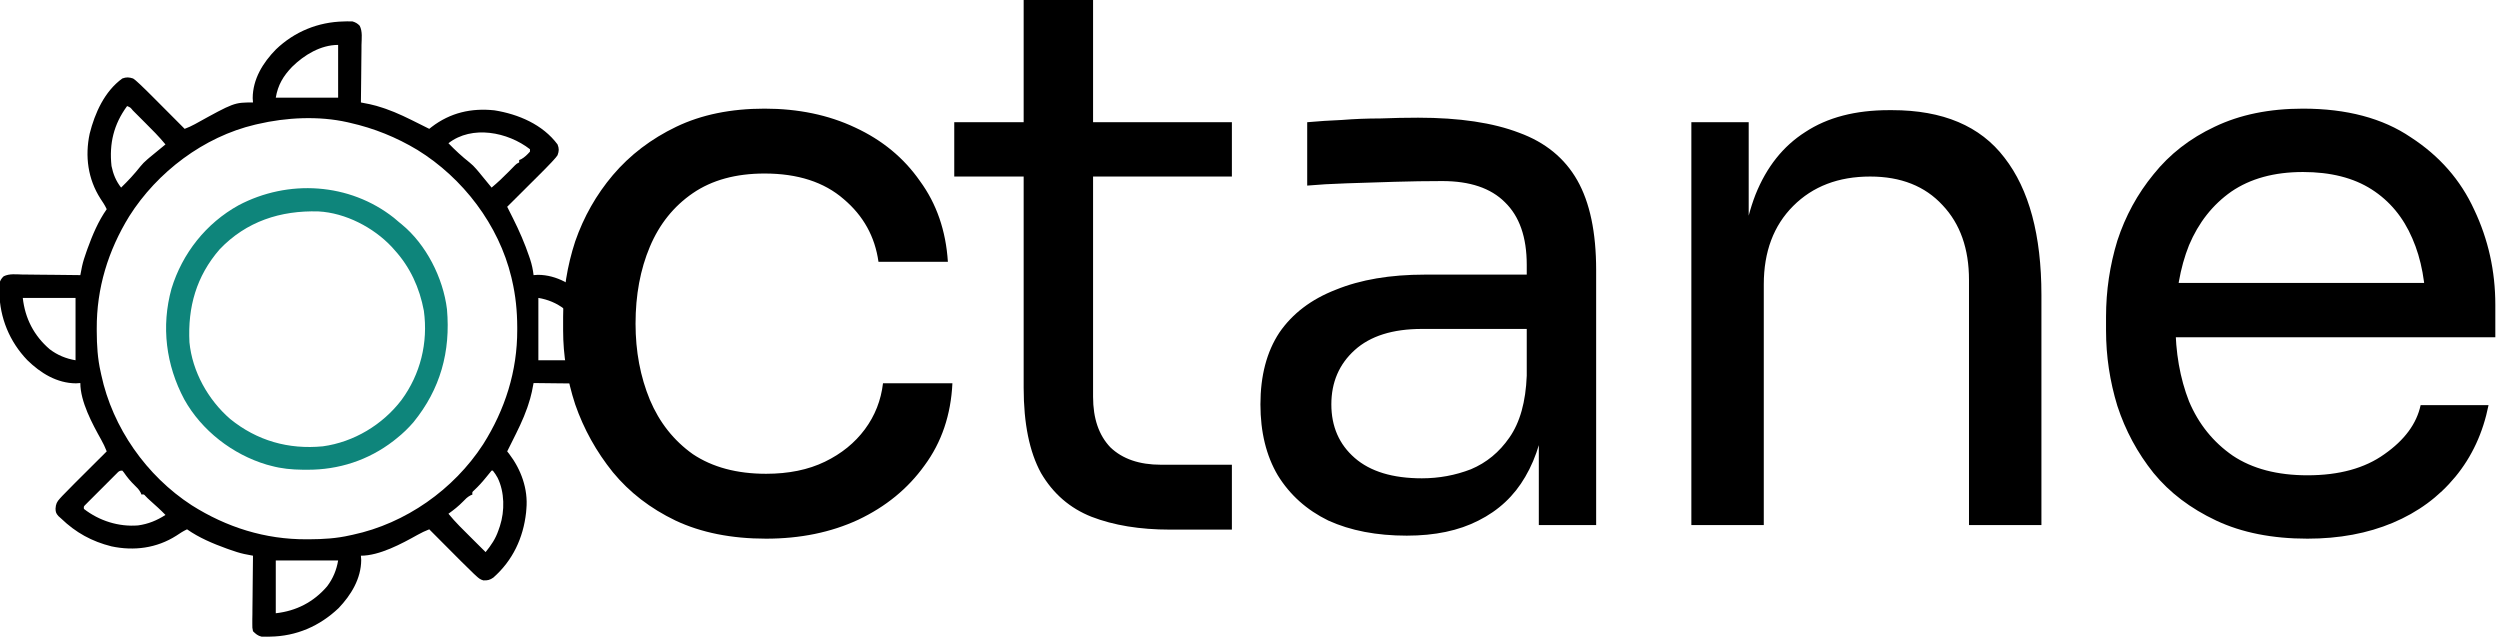
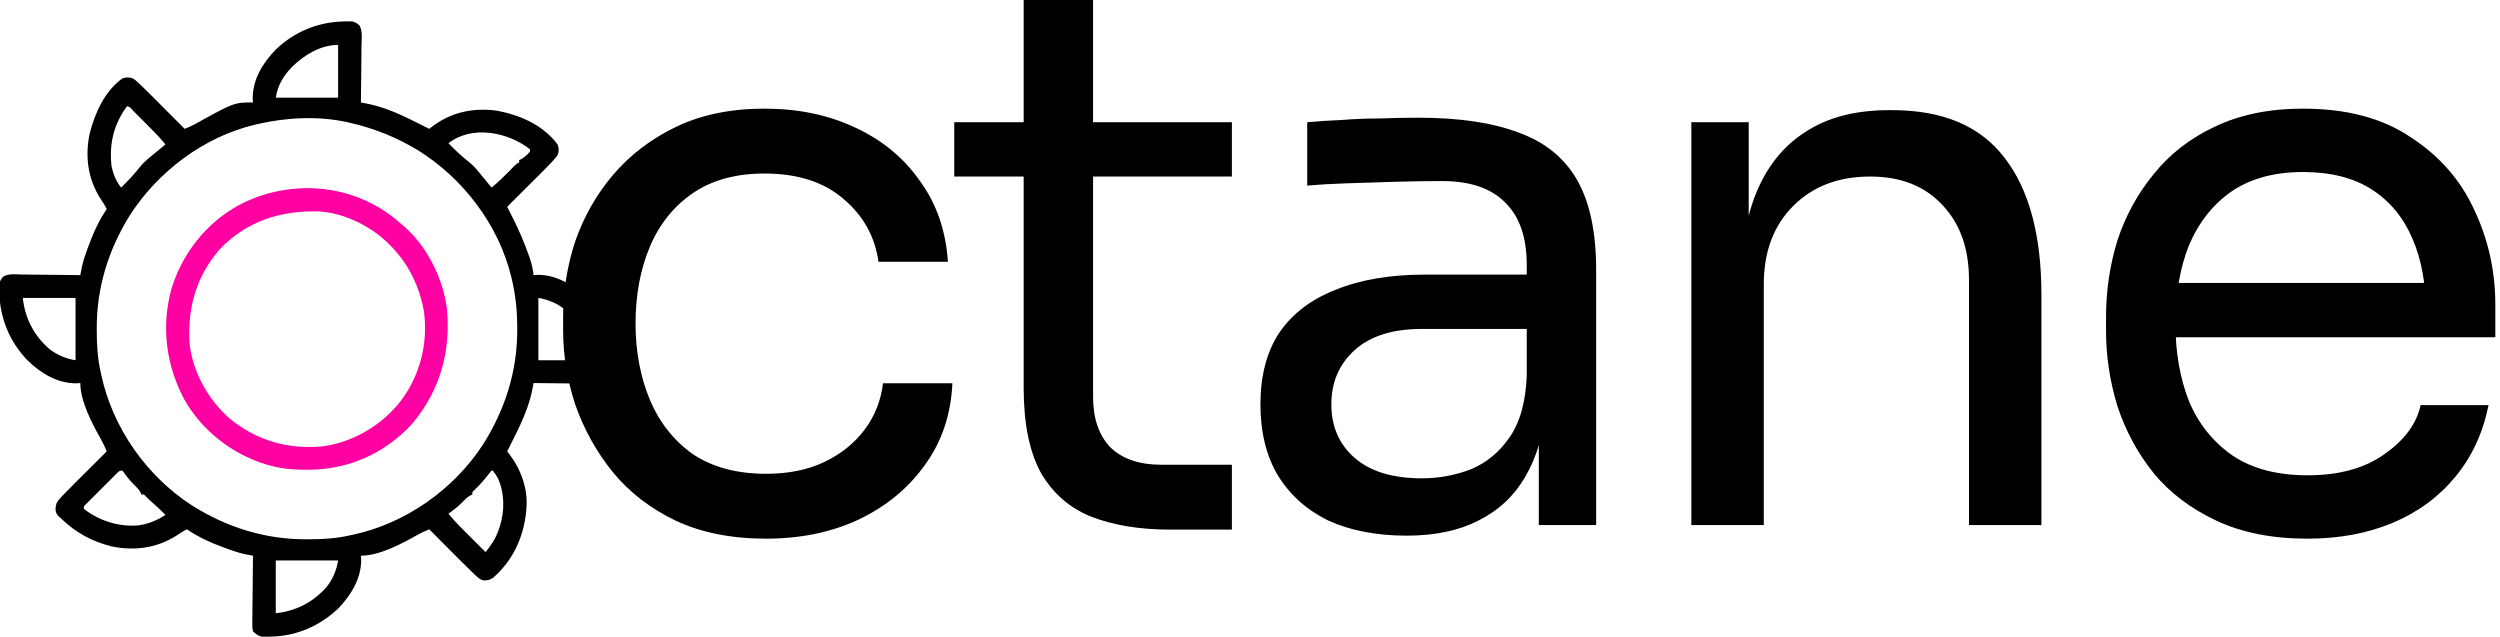
<svg xmlns="http://www.w3.org/2000/svg" width="338" height="86" viewBox="0 0 338 86" fill="none">
  <path d="M103.572 72.828C98.88 72.828 94.8 72.012 91.332 70.38C87.932 68.748 85.11 66.572 82.866 63.852C80.622 61.064 78.922 58.004 77.766 54.672C76.678 51.34 76.134 48.008 76.134 44.676V42.84C76.134 39.372 76.678 35.972 77.766 32.64C78.922 29.308 80.622 26.316 82.866 23.664C85.178 20.944 88.034 18.768 91.434 17.136C94.834 15.504 98.812 14.688 103.368 14.688C107.924 14.688 112.004 15.538 115.608 17.238C119.28 18.938 122.204 21.352 124.38 24.48C126.624 27.54 127.882 31.178 128.154 35.394H118.77C118.294 31.994 116.73 29.172 114.078 26.928C111.426 24.616 107.856 23.46 103.368 23.46C99.492 23.46 96.262 24.344 93.678 26.112C91.094 27.88 89.156 30.294 87.864 33.354C86.572 36.414 85.926 39.882 85.926 43.758C85.926 47.498 86.572 50.932 87.864 54.06C89.156 57.12 91.094 59.568 93.678 61.404C96.33 63.172 99.628 64.056 103.572 64.056C106.632 64.056 109.284 63.512 111.528 62.424C113.772 61.336 115.574 59.874 116.934 58.038C118.294 56.202 119.11 54.128 119.382 51.816H128.766C128.562 56.1 127.304 59.806 124.992 62.934C122.748 66.062 119.756 68.51 116.016 70.278C112.344 71.978 108.196 72.828 103.572 72.828ZM158.187 71.604C154.107 71.604 150.571 71.026 147.579 69.87C144.655 68.714 142.377 66.742 140.745 63.954C139.181 61.098 138.399 57.256 138.399 52.428V3.57628e-07H147.783V53.652C147.783 56.576 148.565 58.854 150.129 60.486C151.761 62.05 154.039 62.832 156.963 62.832H166.551V71.604H158.187ZM129.015 23.868V16.524H166.551V23.868H129.015ZM208.048 70.992V54.672H206.416V35.802C206.416 32.062 205.43 29.24 203.458 27.336C201.554 25.432 198.732 24.48 194.992 24.48C192.884 24.48 190.708 24.514 188.464 24.582C186.22 24.65 184.078 24.718 182.038 24.786C179.998 24.854 178.23 24.956 176.734 25.092V16.524C178.23 16.388 179.794 16.286 181.426 16.218C183.126 16.082 184.86 16.014 186.628 16.014C188.396 15.946 190.096 15.912 191.728 15.912C197.304 15.912 201.86 16.592 205.396 17.952C208.932 19.244 211.55 21.386 213.25 24.378C214.95 27.37 215.8 31.416 215.8 36.516V70.992H208.048ZM190.198 72.42C186.118 72.42 182.582 71.74 179.59 70.38C176.666 68.952 174.388 66.912 172.756 64.26C171.192 61.608 170.41 58.412 170.41 54.672C170.41 50.796 171.26 47.566 172.96 44.982C174.728 42.398 177.278 40.46 180.61 39.168C183.942 37.808 187.954 37.128 192.646 37.128H207.436V44.472H192.238C188.294 44.472 185.268 45.424 183.16 47.328C181.052 49.232 179.998 51.68 179.998 54.672C179.998 57.664 181.052 60.078 183.16 61.914C185.268 63.75 188.294 64.668 192.238 64.668C194.55 64.668 196.76 64.26 198.868 63.444C200.976 62.56 202.71 61.132 204.07 59.16C205.498 57.12 206.28 54.332 206.416 50.796L209.068 54.672C208.728 58.548 207.776 61.812 206.212 64.464C204.716 67.048 202.608 69.02 199.888 70.38C197.236 71.74 194.006 72.42 190.198 72.42ZM228.672 70.992V16.524H236.424V39.882H235.2C235.2 34.51 235.914 29.988 237.342 26.316C238.838 22.576 241.082 19.754 244.074 17.85C247.066 15.878 250.84 14.892 255.396 14.892H255.804C262.672 14.892 267.738 17.034 271.002 21.318C274.334 25.602 276 31.79 276 39.882V70.992H266.208V37.842C266.208 33.626 265.018 30.26 262.638 27.744C260.258 25.16 256.994 23.868 252.846 23.868C248.562 23.868 245.094 25.194 242.442 27.846C239.79 30.498 238.464 34.034 238.464 38.454V70.992H228.672ZM311.97 72.828C307.21 72.828 303.096 72.012 299.628 70.38C296.16 68.748 293.338 66.606 291.162 63.954C288.986 61.234 287.354 58.208 286.266 54.876C285.246 51.544 284.736 48.144 284.736 44.676V42.84C284.736 39.304 285.246 35.87 286.266 32.538C287.354 29.206 288.986 26.214 291.162 23.562C293.338 20.842 296.092 18.7 299.424 17.136C302.824 15.504 306.802 14.688 311.358 14.688C317.274 14.688 322.136 15.98 325.944 18.564C329.82 21.08 332.676 24.344 334.512 28.356C336.416 32.368 337.368 36.652 337.368 41.208V45.594H289.02V38.25H330.228L327.984 42.228C327.984 38.352 327.372 35.02 326.148 32.232C324.924 29.376 323.088 27.166 320.64 25.602C318.192 24.038 315.098 23.256 311.358 23.256C307.482 23.256 304.252 24.14 301.668 25.908C299.152 27.676 297.248 30.09 295.956 33.15C294.732 36.21 294.12 39.746 294.12 43.758C294.12 47.634 294.732 51.136 295.956 54.264C297.248 57.324 299.22 59.772 301.872 61.608C304.524 63.376 307.89 64.26 311.97 64.26C316.254 64.26 319.722 63.308 322.374 61.404C325.094 59.5 326.726 57.29 327.27 54.774H336.45C335.702 58.514 334.206 61.744 331.962 64.464C329.718 67.184 326.896 69.258 323.496 70.686C320.096 72.114 316.254 72.828 311.97 72.828Z" fill="black" />
  <path d="M46.475 2.901C46.612 2.896 46.75 2.892 46.892 2.888C47.023 2.888 47.153 2.889 47.287 2.89C47.402 2.89 47.517 2.89 47.636 2.89C48.047 3.01 48.343 3.168 48.634 3.485C49.03 4.264 48.891 5.227 48.874 6.08C48.873 6.304 48.871 6.529 48.871 6.753C48.867 7.341 48.86 7.929 48.851 8.517C48.842 9.118 48.839 9.719 48.834 10.32C48.826 11.498 48.812 12.676 48.795 13.853C48.904 13.875 49.013 13.896 49.126 13.918C49.27 13.946 49.414 13.975 49.563 14.004C49.706 14.032 49.848 14.06 49.995 14.088C50.598 14.216 51.179 14.388 51.764 14.583C51.886 14.623 52.007 14.664 52.133 14.706C53.727 15.259 55.231 16.017 56.738 16.771C56.866 16.835 56.994 16.899 57.126 16.965C57.429 17.116 57.732 17.268 58.035 17.42C58.141 17.335 58.248 17.251 58.357 17.165C60.882 15.235 63.718 14.584 66.85 14.917C70.085 15.435 73.377 16.831 75.381 19.527C75.606 20.094 75.585 20.419 75.381 20.986C75.161 21.289 75.161 21.289 74.886 21.592C74.784 21.705 74.681 21.818 74.576 21.934C74.026 22.517 73.463 23.086 72.894 23.651C72.77 23.775 72.645 23.899 72.517 24.027C72.125 24.419 71.731 24.81 71.338 25.201C71.07 25.468 70.802 25.736 70.534 26.003C69.88 26.655 69.227 27.306 68.572 27.957C68.659 28.129 68.746 28.302 68.835 28.479C68.951 28.711 69.068 28.942 69.184 29.174C69.269 29.343 69.269 29.343 69.356 29.516C70.202 31.202 70.947 32.907 71.551 34.694C71.592 34.814 71.632 34.934 71.674 35.057C71.908 35.771 72.054 36.451 72.139 37.197C72.333 37.184 72.526 37.17 72.726 37.157C75.308 37.169 77.525 38.546 79.312 40.298C81.722 42.815 83.021 46.005 83.091 49.467C83.096 49.605 83.1 49.742 83.105 49.884C83.103 50.08 83.103 50.08 83.102 50.279C83.102 50.394 83.102 50.509 83.102 50.628C82.982 51.038 82.824 51.334 82.507 51.626C81.728 52.022 80.765 51.883 79.912 51.866C79.688 51.865 79.463 51.863 79.239 51.863C78.651 51.859 78.063 51.852 77.475 51.843C76.874 51.834 76.273 51.831 75.672 51.827C74.494 51.818 73.316 51.804 72.139 51.787C72.107 51.951 72.107 51.951 72.074 52.118C72.046 52.262 72.017 52.406 71.988 52.555C71.96 52.698 71.932 52.84 71.904 52.987C71.776 53.59 71.604 54.171 71.409 54.755C71.369 54.877 71.328 54.999 71.286 55.125C70.733 56.719 69.975 58.224 69.221 59.73C69.157 59.858 69.093 59.986 69.027 60.118C68.876 60.421 68.724 60.724 68.572 61.027C68.656 61.133 68.741 61.239 68.828 61.349C70.44 63.459 71.418 66.112 71.166 68.808C71.153 68.97 71.14 69.132 71.126 69.298C70.745 72.736 69.32 75.777 66.703 78.087C66.248 78.412 65.905 78.496 65.344 78.466C64.926 78.351 64.72 78.176 64.4 77.883C64.288 77.78 64.175 77.677 64.059 77.57C63.477 77.018 62.907 76.455 62.341 75.886C62.217 75.762 62.093 75.638 61.965 75.509C61.573 75.117 61.182 74.724 60.791 74.33C60.524 74.062 60.256 73.794 59.989 73.526C59.337 72.872 58.686 72.219 58.035 71.564C57.482 71.779 56.971 72.021 56.454 72.312C54.305 73.515 51.305 75.131 48.795 75.131C48.808 75.325 48.822 75.519 48.835 75.718C48.82 78.233 47.475 80.433 45.789 82.209C43.212 84.659 40.069 86.019 36.525 86.073C36.319 86.078 36.319 86.078 36.108 86.082C35.977 86.081 35.847 86.079 35.713 86.078C35.598 86.077 35.483 86.077 35.364 86.076C34.847 85.951 34.582 85.714 34.205 85.344C34.108 84.878 34.108 84.878 34.113 84.332C34.113 84.128 34.113 83.924 34.113 83.713C34.117 83.491 34.122 83.268 34.126 83.046C34.127 82.818 34.129 82.59 34.129 82.362C34.133 81.763 34.14 81.164 34.149 80.565C34.158 79.953 34.161 79.341 34.166 78.729C34.174 77.53 34.188 76.33 34.205 75.131C34.097 75.11 33.989 75.089 33.877 75.068C33.662 75.026 33.662 75.026 33.442 74.983C33.3 74.955 33.159 74.928 33.013 74.9C32.342 74.754 31.701 74.539 31.054 74.31C30.916 74.261 30.779 74.213 30.637 74.163C28.781 73.49 26.909 72.704 25.289 71.564C24.77 71.807 24.314 72.104 23.84 72.425C21.189 74.114 18.122 74.513 15.072 73.868C12.414 73.204 10.235 72.003 8.268 70.105C8.147 69.998 8.027 69.891 7.903 69.78C7.581 69.414 7.519 69.25 7.508 68.768C7.549 68.143 7.685 67.845 8.109 67.387C8.212 67.275 8.315 67.163 8.421 67.047C8.976 66.469 9.537 65.898 10.106 65.333C10.23 65.209 10.354 65.085 10.483 64.957C10.875 64.565 11.268 64.174 11.662 63.783C11.93 63.516 12.198 63.248 12.466 62.981C13.12 62.329 13.774 61.678 14.428 61.027C14.213 60.474 13.971 59.963 13.68 59.446C12.477 57.297 10.861 54.297 10.861 51.787C10.667 51.8 10.473 51.814 10.274 51.827C7.692 51.815 5.475 50.438 3.688 48.686C1.278 46.169 -0.021 42.979 -0.091 39.517C-0.096 39.38 -0.1 39.242 -0.104 39.1C-0.104 38.969 -0.103 38.839 -0.102 38.705C-0.102 38.59 -0.102 38.475 -0.102 38.356C0.018 37.946 0.176 37.65 0.493 37.358C1.272 36.962 2.235 37.101 3.088 37.118C3.312 37.119 3.537 37.121 3.761 37.121C4.349 37.124 4.937 37.132 5.525 37.141C6.126 37.15 6.727 37.153 7.328 37.157C8.506 37.166 9.684 37.18 10.861 37.197C10.882 37.089 10.903 36.981 10.924 36.869C10.952 36.725 10.98 36.582 11.009 36.434C11.05 36.221 11.05 36.221 11.092 36.005C11.238 35.334 11.453 34.693 11.682 34.046C11.731 33.908 11.779 33.771 11.829 33.629C12.502 31.773 13.289 29.901 14.428 28.281C14.185 27.762 13.888 27.306 13.566 26.832C11.882 24.186 11.473 21.114 12.124 18.069C12.825 15.283 14.132 12.355 16.535 10.611C17.088 10.409 17.439 10.432 17.994 10.611C18.299 10.829 18.299 10.829 18.601 11.105C18.714 11.207 18.826 11.31 18.942 11.416C19.524 11.967 20.094 12.529 20.659 13.098C20.783 13.222 20.907 13.347 21.035 13.475C21.427 13.867 21.818 14.261 22.209 14.654C22.476 14.922 22.744 15.19 23.011 15.458C23.663 16.112 24.314 16.765 24.965 17.42C25.447 17.233 25.905 17.038 26.355 16.785C31.657 13.853 31.657 13.853 34.205 13.853C34.192 13.659 34.178 13.466 34.165 13.266C34.177 10.684 35.554 8.467 37.306 6.68C39.823 4.27 43.013 2.971 46.475 2.901ZM39.495 9.033C38.297 10.278 37.572 11.486 37.285 13.205C40.067 13.205 42.849 13.205 45.715 13.205C45.715 10.851 45.715 8.497 45.715 6.072C43.357 6.072 41.127 7.426 39.495 9.033ZM17.184 14.34C15.374 16.808 14.749 19.402 15.076 22.445C15.299 23.543 15.685 24.479 16.373 25.363C17.297 24.469 18.18 23.519 18.976 22.508C19.256 22.163 19.532 21.882 19.869 21.594C19.979 21.499 20.09 21.405 20.203 21.307C20.921 20.708 21.645 20.116 22.371 19.527C21.514 18.478 20.561 17.53 19.602 16.575C19.319 16.292 19.036 16.009 18.753 15.725C18.573 15.545 18.394 15.366 18.214 15.186C18.087 15.059 18.087 15.059 17.957 14.928C17.627 14.521 17.627 14.521 17.184 14.34ZM34.853 16.771C34.731 16.799 34.609 16.827 34.483 16.855C27.553 18.492 21.261 23.25 17.477 29.233C14.616 33.881 13.052 38.967 13.08 44.441C13.081 44.562 13.081 44.683 13.081 44.808C13.089 46.687 13.194 48.493 13.617 50.328C13.655 50.507 13.655 50.507 13.694 50.689C15.221 57.828 19.804 64.339 25.916 68.309C30.639 71.295 35.843 72.94 41.449 72.912C41.57 72.912 41.691 72.911 41.816 72.911C43.695 72.903 45.501 72.798 47.336 72.375C47.455 72.35 47.574 72.324 47.697 72.298C54.836 70.771 61.347 66.188 65.317 60.076C68.291 55.372 69.945 50.18 69.93 44.593C69.93 44.414 69.93 44.414 69.93 44.231C69.924 42.055 69.718 39.969 69.221 37.846C69.192 37.721 69.163 37.598 69.134 37.47C67.431 30.398 62.587 24.063 56.431 20.267C53.579 18.555 50.58 17.342 47.336 16.609C47.221 16.582 47.106 16.555 46.987 16.527C43.103 15.65 38.706 15.873 34.853 16.771ZM60.629 19.365C61.523 20.289 62.473 21.172 63.484 21.968C63.829 22.248 64.11 22.523 64.398 22.86C64.493 22.971 64.587 23.082 64.685 23.195C65.284 23.913 65.876 24.637 66.465 25.363C67.282 24.68 68.041 23.965 68.785 23.205C68.983 23.003 69.182 22.801 69.381 22.599C69.467 22.511 69.553 22.423 69.642 22.332C69.869 22.121 69.869 22.121 70.193 21.959C70.193 21.852 70.193 21.745 70.193 21.635C70.284 21.598 70.374 21.561 70.467 21.523C70.949 21.25 71.283 20.91 71.652 20.5C71.652 20.393 71.652 20.286 71.652 20.176C68.651 17.848 63.824 16.88 60.629 19.365ZM3.08 40.277C3.387 43.042 4.583 45.382 6.711 47.211C7.751 48.008 8.926 48.492 10.213 48.707C10.213 45.925 10.213 43.143 10.213 40.277C7.859 40.277 5.505 40.277 3.08 40.277ZM72.787 40.277C72.787 43.059 72.787 45.841 72.787 48.707C75.141 48.707 77.495 48.707 79.92 48.707C79.613 45.942 78.417 43.602 76.289 41.773C75.249 40.976 74.073 40.492 72.787 40.277ZM15.728 64.062C15.582 64.207 15.582 64.207 15.433 64.354C15.328 64.459 15.223 64.565 15.115 64.673C15.008 64.781 14.9 64.888 14.79 64.998C14.562 65.225 14.335 65.453 14.109 65.681C13.761 66.031 13.411 66.379 13.061 66.727C12.84 66.947 12.62 67.168 12.4 67.389C12.295 67.493 12.189 67.598 12.081 67.706C11.985 67.803 11.888 67.901 11.789 68.001C11.704 68.087 11.618 68.172 11.53 68.261C11.313 68.478 11.313 68.478 11.348 68.808C13.419 70.415 16.051 71.25 18.668 71.036C20.046 70.845 21.205 70.371 22.371 69.619C21.715 68.941 21.017 68.315 20.313 67.688C19.939 67.349 19.939 67.349 19.667 67.062C19.462 66.826 19.462 66.826 19.129 66.863C19.088 66.769 19.047 66.674 19.005 66.577C18.782 66.173 18.533 65.922 18.197 65.607C17.636 65.064 17.176 64.501 16.734 63.859C16.668 63.78 16.603 63.702 16.535 63.621C16.102 63.621 16.031 63.76 15.728 64.062ZM66.465 63.621C66.237 63.891 66.016 64.165 65.796 64.442C65.254 65.114 64.701 65.735 64.068 66.322C63.835 66.53 63.835 66.53 63.871 66.863C63.777 66.904 63.682 66.945 63.585 66.987C63.181 67.21 62.93 67.459 62.615 67.795C62.001 68.428 61.346 68.947 60.629 69.457C61.57 70.611 62.633 71.641 63.689 72.689C63.88 72.879 64.07 73.069 64.261 73.259C64.725 73.721 65.19 74.183 65.654 74.644C66.412 73.704 66.993 72.858 67.387 71.706C67.488 71.415 67.488 71.415 67.591 71.117C68.25 69.084 68.229 66.523 67.275 64.594C67.079 64.234 66.885 63.941 66.627 63.621C66.573 63.621 66.52 63.621 66.465 63.621ZM37.285 75.779C37.285 78.133 37.285 80.487 37.285 82.912C40.05 82.605 42.39 81.409 44.219 79.281C45.016 78.241 45.5 77.066 45.715 75.779C42.933 75.779 40.151 75.779 37.285 75.779Z" fill="black" />
-   <path d="M53.253 29.446C53.497 29.651 53.74 29.857 53.982 30.064C54.136 30.189 54.136 30.189 54.293 30.316C57.622 33.042 59.908 37.568 60.43 41.803C60.935 47.548 59.538 52.605 55.906 57.076C55.218 57.874 54.483 58.588 53.658 59.244C53.504 59.367 53.35 59.49 53.191 59.618C49.81 62.223 45.792 63.53 41.541 63.509C41.341 63.509 41.142 63.508 40.936 63.507C39.443 63.488 38.078 63.368 36.637 62.972C36.443 62.921 36.249 62.87 36.049 62.817C31.447 61.442 27.259 58.212 24.915 53.999C22.434 49.347 21.774 44.133 23.187 39.024C24.652 34.246 27.862 30.185 32.249 27.756C38.962 24.206 47.253 24.711 53.253 29.446ZM29.695 33.709C26.544 37.346 25.372 41.504 25.613 46.275C25.996 50.237 28.133 54.057 31.125 56.65C34.751 59.586 38.998 60.793 43.649 60.343C47.834 59.769 51.712 57.437 54.27 54.096C56.848 50.599 57.898 46.328 57.306 42.015C56.733 38.93 55.452 36.11 53.334 33.793C53.213 33.657 53.092 33.52 52.967 33.38C50.498 30.748 46.701 28.775 43.059 28.585C37.924 28.436 33.305 29.927 29.695 33.709Z" fill="#0E857B" />
+   <path d="M53.253 29.446C53.497 29.651 53.74 29.857 53.982 30.064C54.136 30.189 54.136 30.189 54.293 30.316C57.622 33.042 59.908 37.568 60.43 41.803C60.935 47.548 59.538 52.605 55.906 57.076C55.218 57.874 54.483 58.588 53.658 59.244C53.504 59.367 53.35 59.49 53.191 59.618C49.81 62.223 45.792 63.53 41.541 63.509C41.341 63.509 41.142 63.508 40.936 63.507C39.443 63.488 38.078 63.368 36.637 62.972C36.443 62.921 36.249 62.87 36.049 62.817C31.447 61.442 27.259 58.212 24.915 53.999C22.434 49.347 21.774 44.133 23.187 39.024C24.652 34.246 27.862 30.185 32.249 27.756C38.962 24.206 47.253 24.711 53.253 29.446ZM29.695 33.709C26.544 37.346 25.372 41.504 25.613 46.275C25.996 50.237 28.133 54.057 31.125 56.65C34.751 59.586 38.998 60.793 43.649 60.343C47.834 59.769 51.712 57.437 54.27 54.096C56.848 50.599 57.898 46.328 57.306 42.015C56.733 38.93 55.452 36.11 53.334 33.793C53.213 33.657 53.092 33.52 52.967 33.38C50.498 30.748 46.701 28.775 43.059 28.585C37.924 28.436 33.305 29.927 29.695 33.709Z" fill="#FF00A2" />
</svg>
